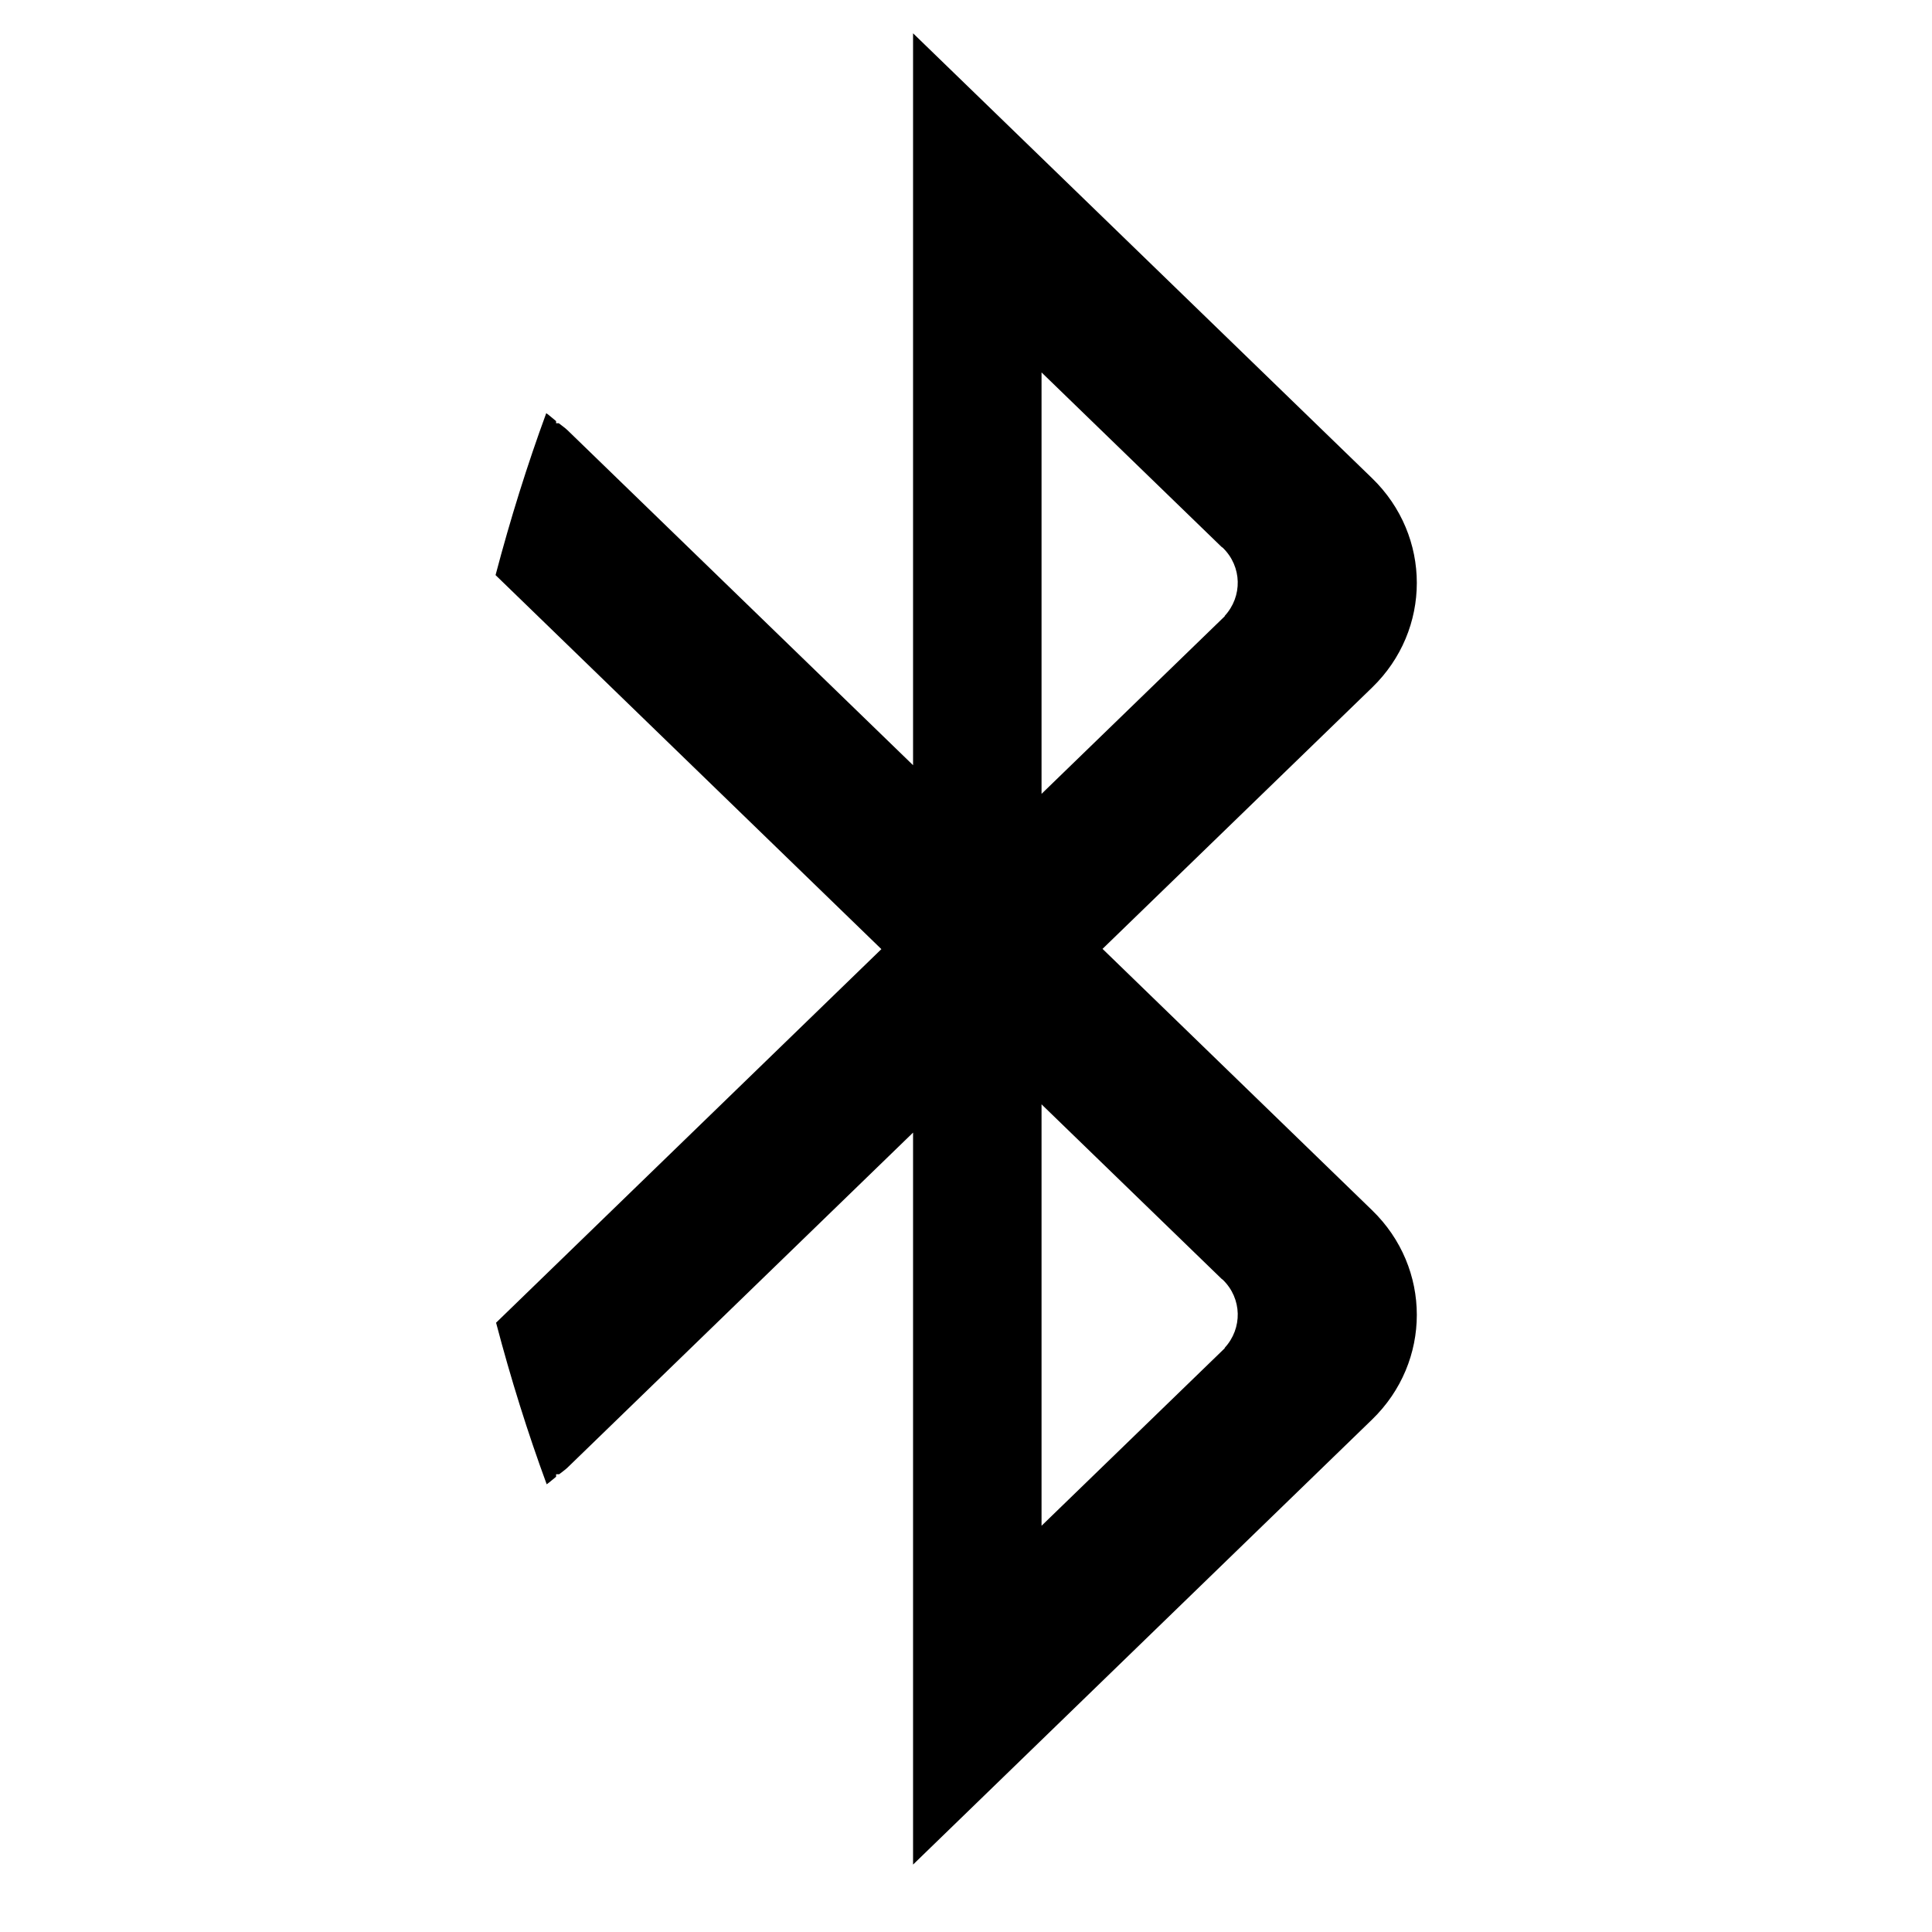
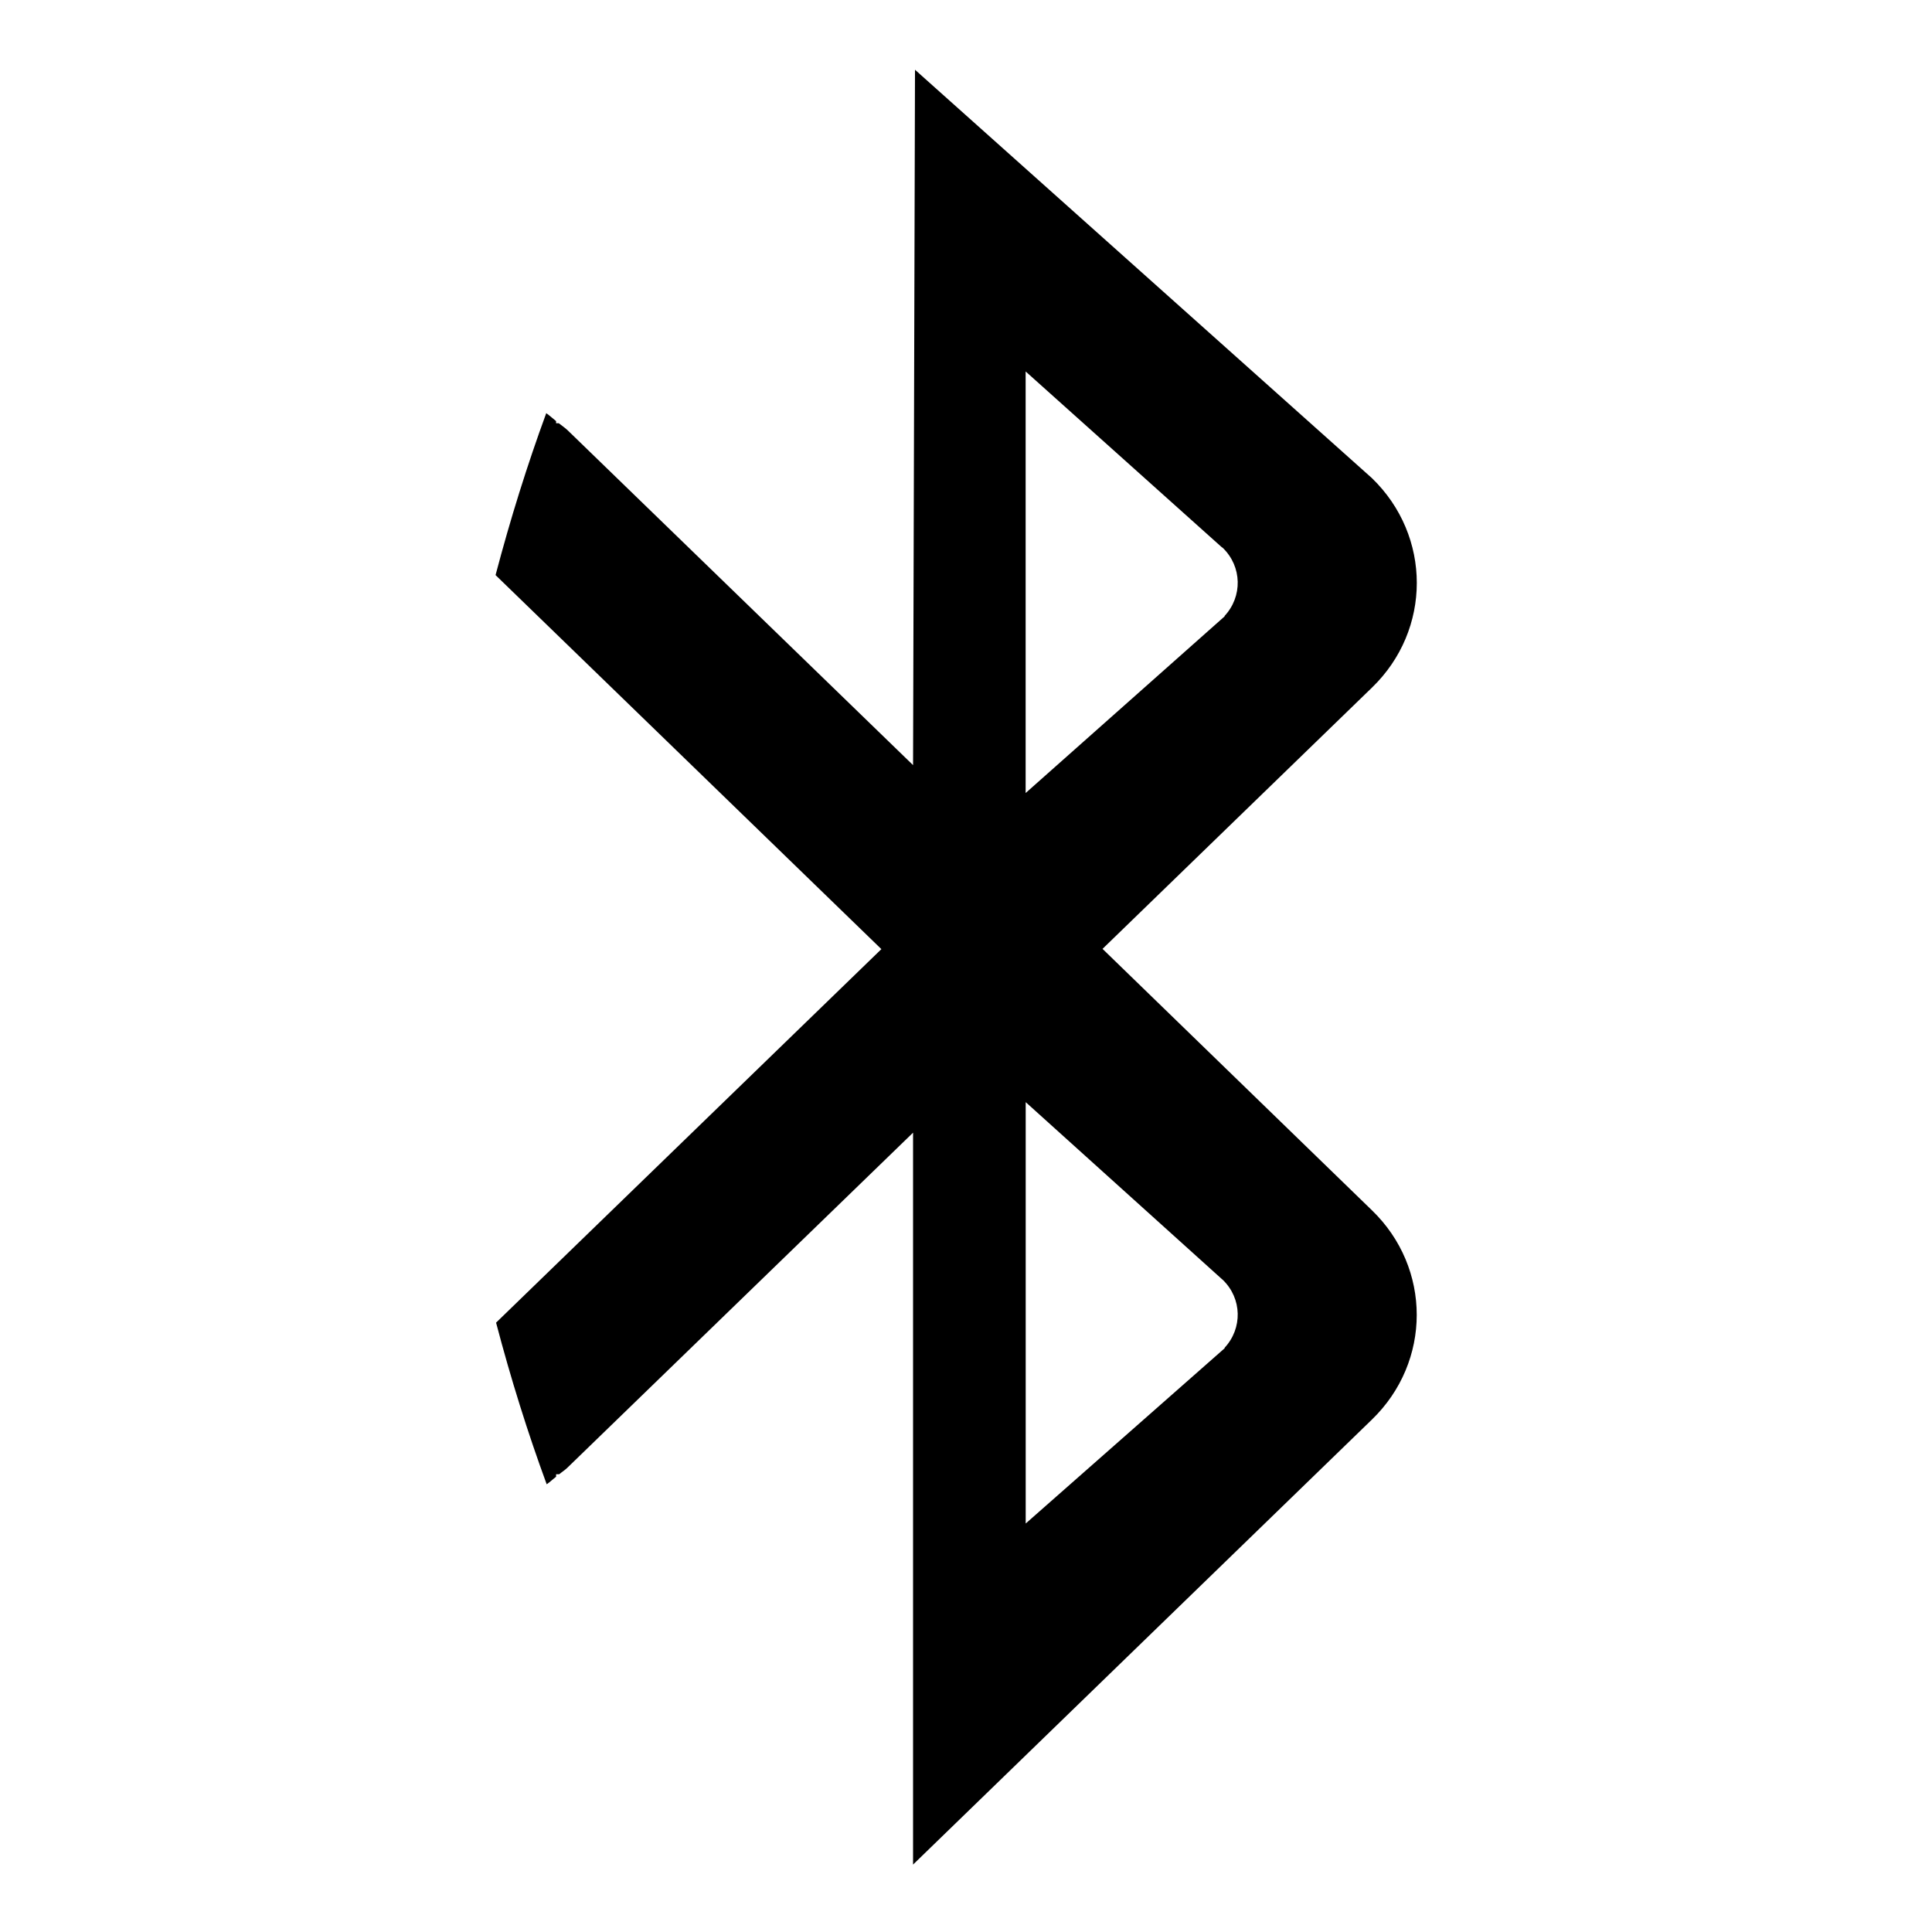
- <svg xmlns="http://www.w3.org/2000/svg" version="1.1" id="Layer_1" x="0px" y="0px" width="30px" height="30px" viewBox="0 0 30 30" style="enable-background:new 0 0 30 30;" xml:space="preserve">
+ <svg xmlns="http://www.w3.org/2000/svg" version="1.1" width="30" height="30" viewBox="0 0 30 30">
  <g>
-     <g>
-       <path style="fill-rule:evenodd;clip-rule:evenodd;" d="M17.12,14.734l4.185-4.057c0.927-0.897,0.927-2.354,0-3.252l-7.127-6.908    v11.365l-5.364-5.2c-0.043-0.042-0.092-0.073-0.137-0.11H8.635V6.539c-0.052-0.041-0.1-0.087-0.153-0.123    C8.189,7.214,7.926,8.054,7.695,8.93l5.991,5.808l-5.983,5.801c0.23,0.875,0.493,1.713,0.786,2.509    c0.051-0.035,0.097-0.079,0.146-0.117v-0.039h0.048c0.044-0.036,0.09-0.065,0.131-0.105l5.364-5.2v11.366l7.127-6.91    c0.927-0.898,0.927-2.354,0-3.251L17.12,14.734z M16.173,5.783l2.794,2.708c0.007,0.006,0.014,0.01,0.021,0.015    c0.3,0.292,0.308,0.756,0.028,1.059l0.003,0.003l-2.846,2.759V5.783z M19.019,20.934l-2.846,2.758v-6.544l2.794,2.708    c0.007,0.006,0.014,0.01,0.021,0.016c0.3,0.291,0.308,0.755,0.028,1.058L19.019,20.934z" />
-     </g>
+     <line stroke-width="1" x1="" y1="" x2="" y2="" stroke="#449FDB" opacity="" />
  </g>
+   <path d="M17.12 14.734l4.184-4.057c0.928-0.897 0.928-2.354 0-3.252l-7.096-6.342-0.030 10.798-5.364-5.2c-0.043-0.041-0.092-0.072-0.137-0.109h-0.042v-0.033c-0.052-0.041-0.1-0.087-0.153-0.123-0.293 0.798-0.556 1.638-0.787 2.514l5.991 5.808-5.983 5.8c0.23 0.875 0.493 1.713 0.786 2.51 0.051-0.035 0.097-0.080 0.146-0.117v-0.039h0.048c0.044-0.037 0.090-0.064 0.131-0.105l5.364-5.199v11.365l7.125-6.91c0.928-0.898 0.928-2.354 0-3.25l-4.183-4.059zM15.927 5.769l3.039 2.723c0.008 0.006 0.014 0.010 0.021 0.015 0.301 0.292 0.309 0.756 0.027 1.059l0.004 0.003-3.092 2.745v-6.545zM19.019 20.933l-3.092 2.724v-6.543l3.039 2.741c0.008 0.006 0.014 0.012 0.021 0.018 0.301 0.291 0.309 0.754 0.027 1.057l0.005 0.003z" fill="#000000" />
</svg>
